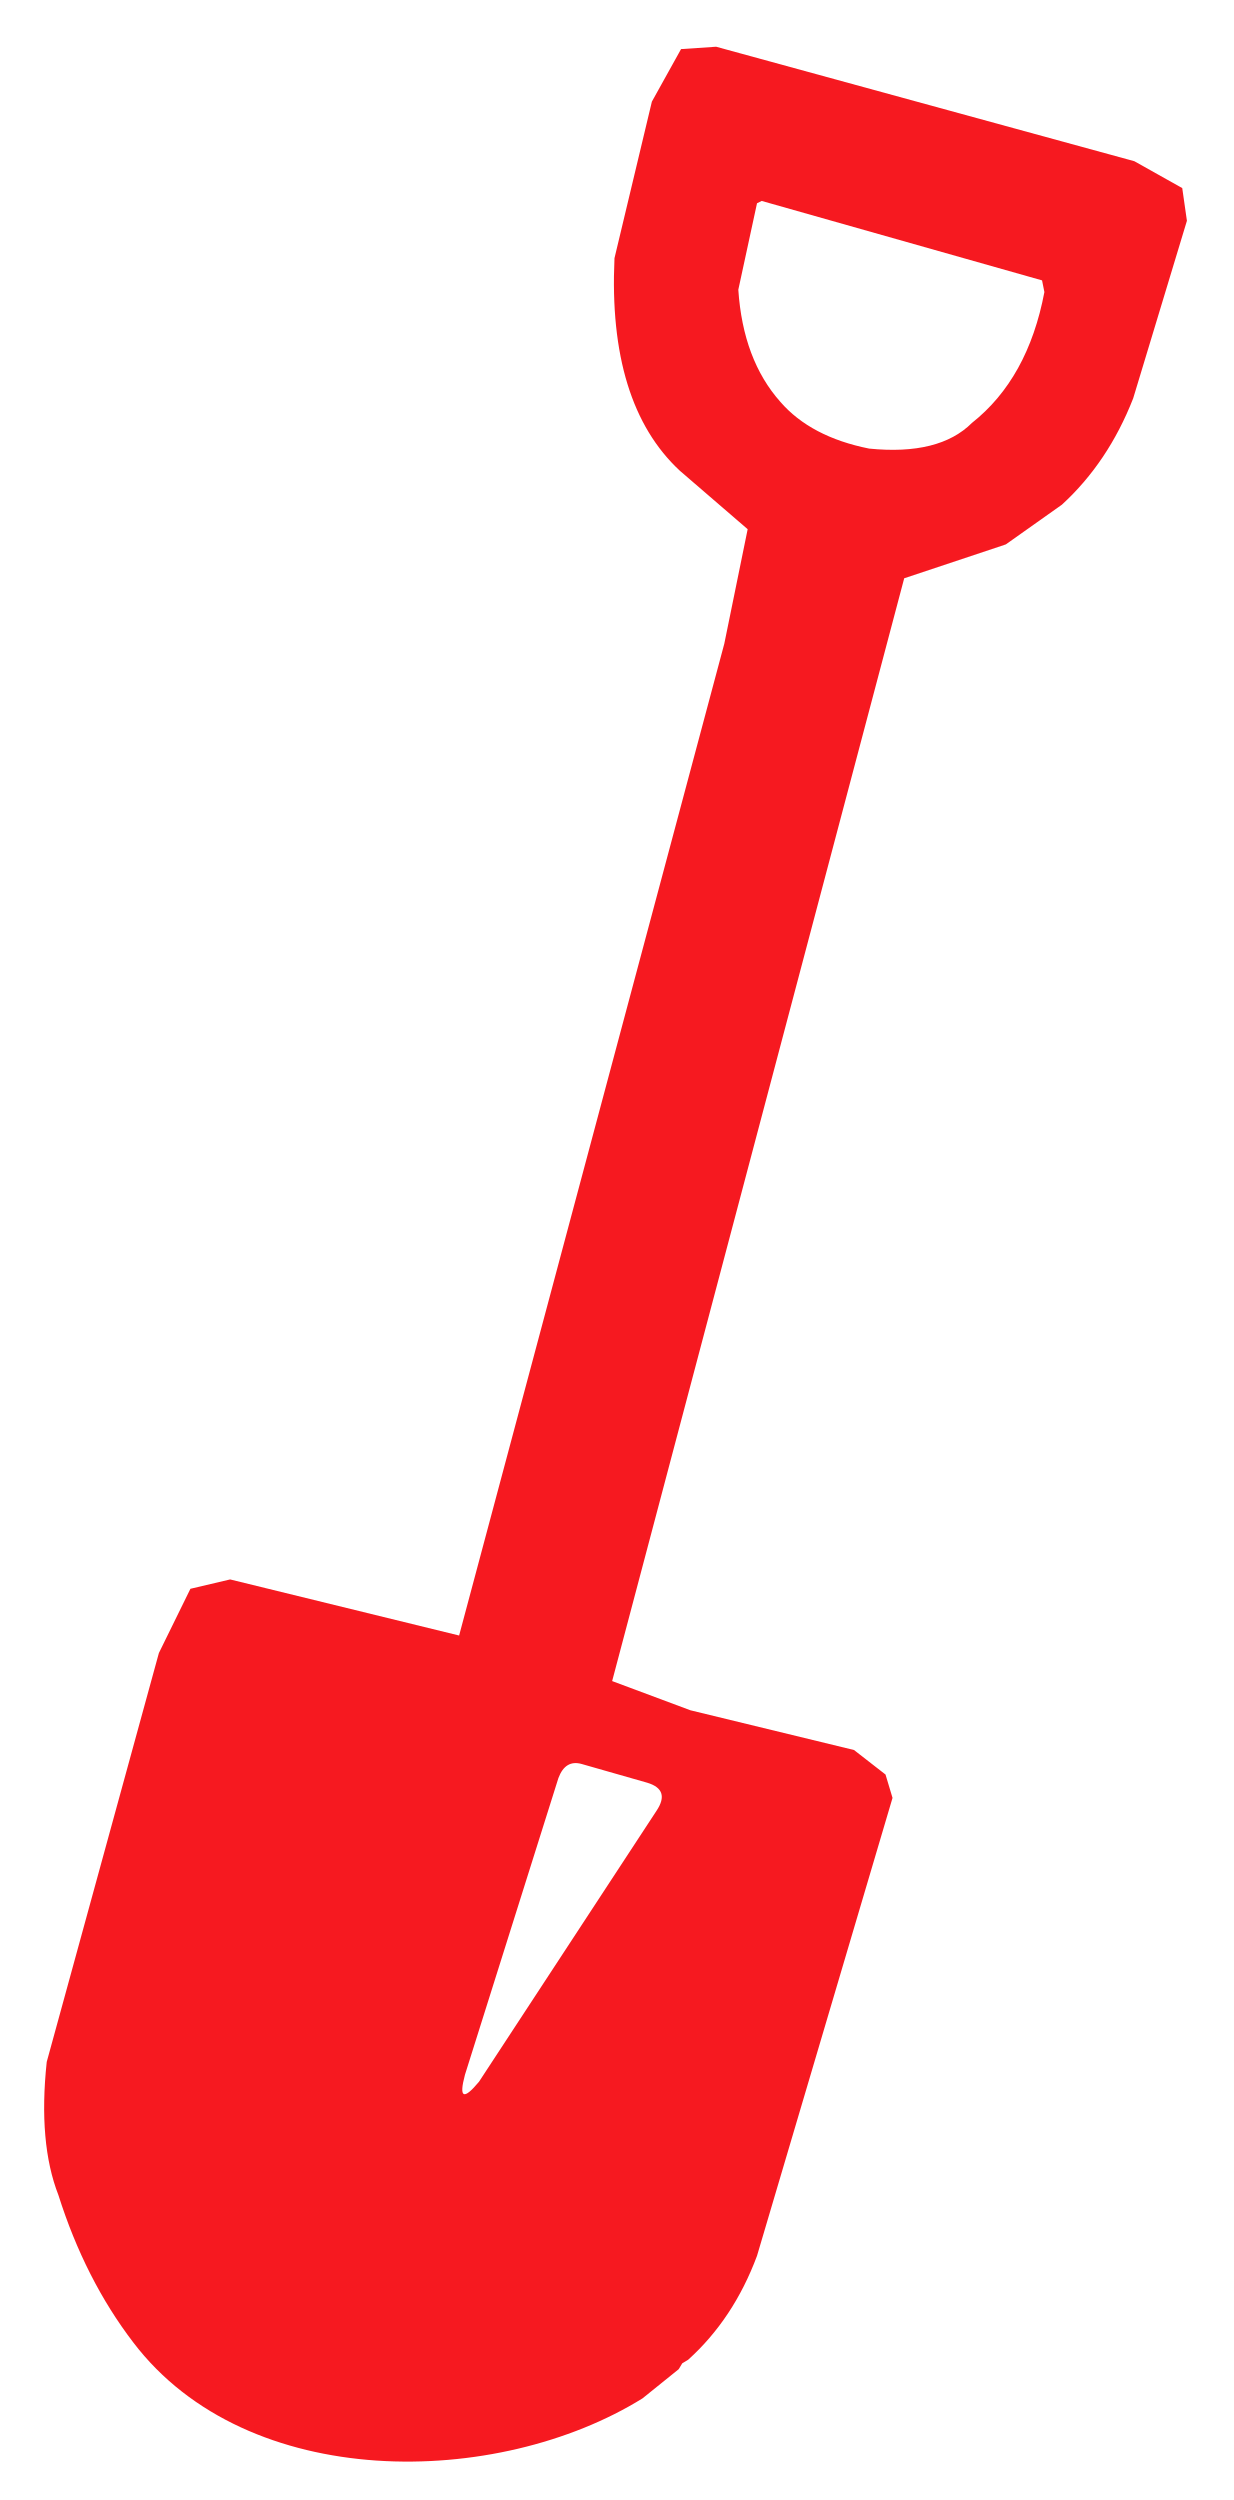
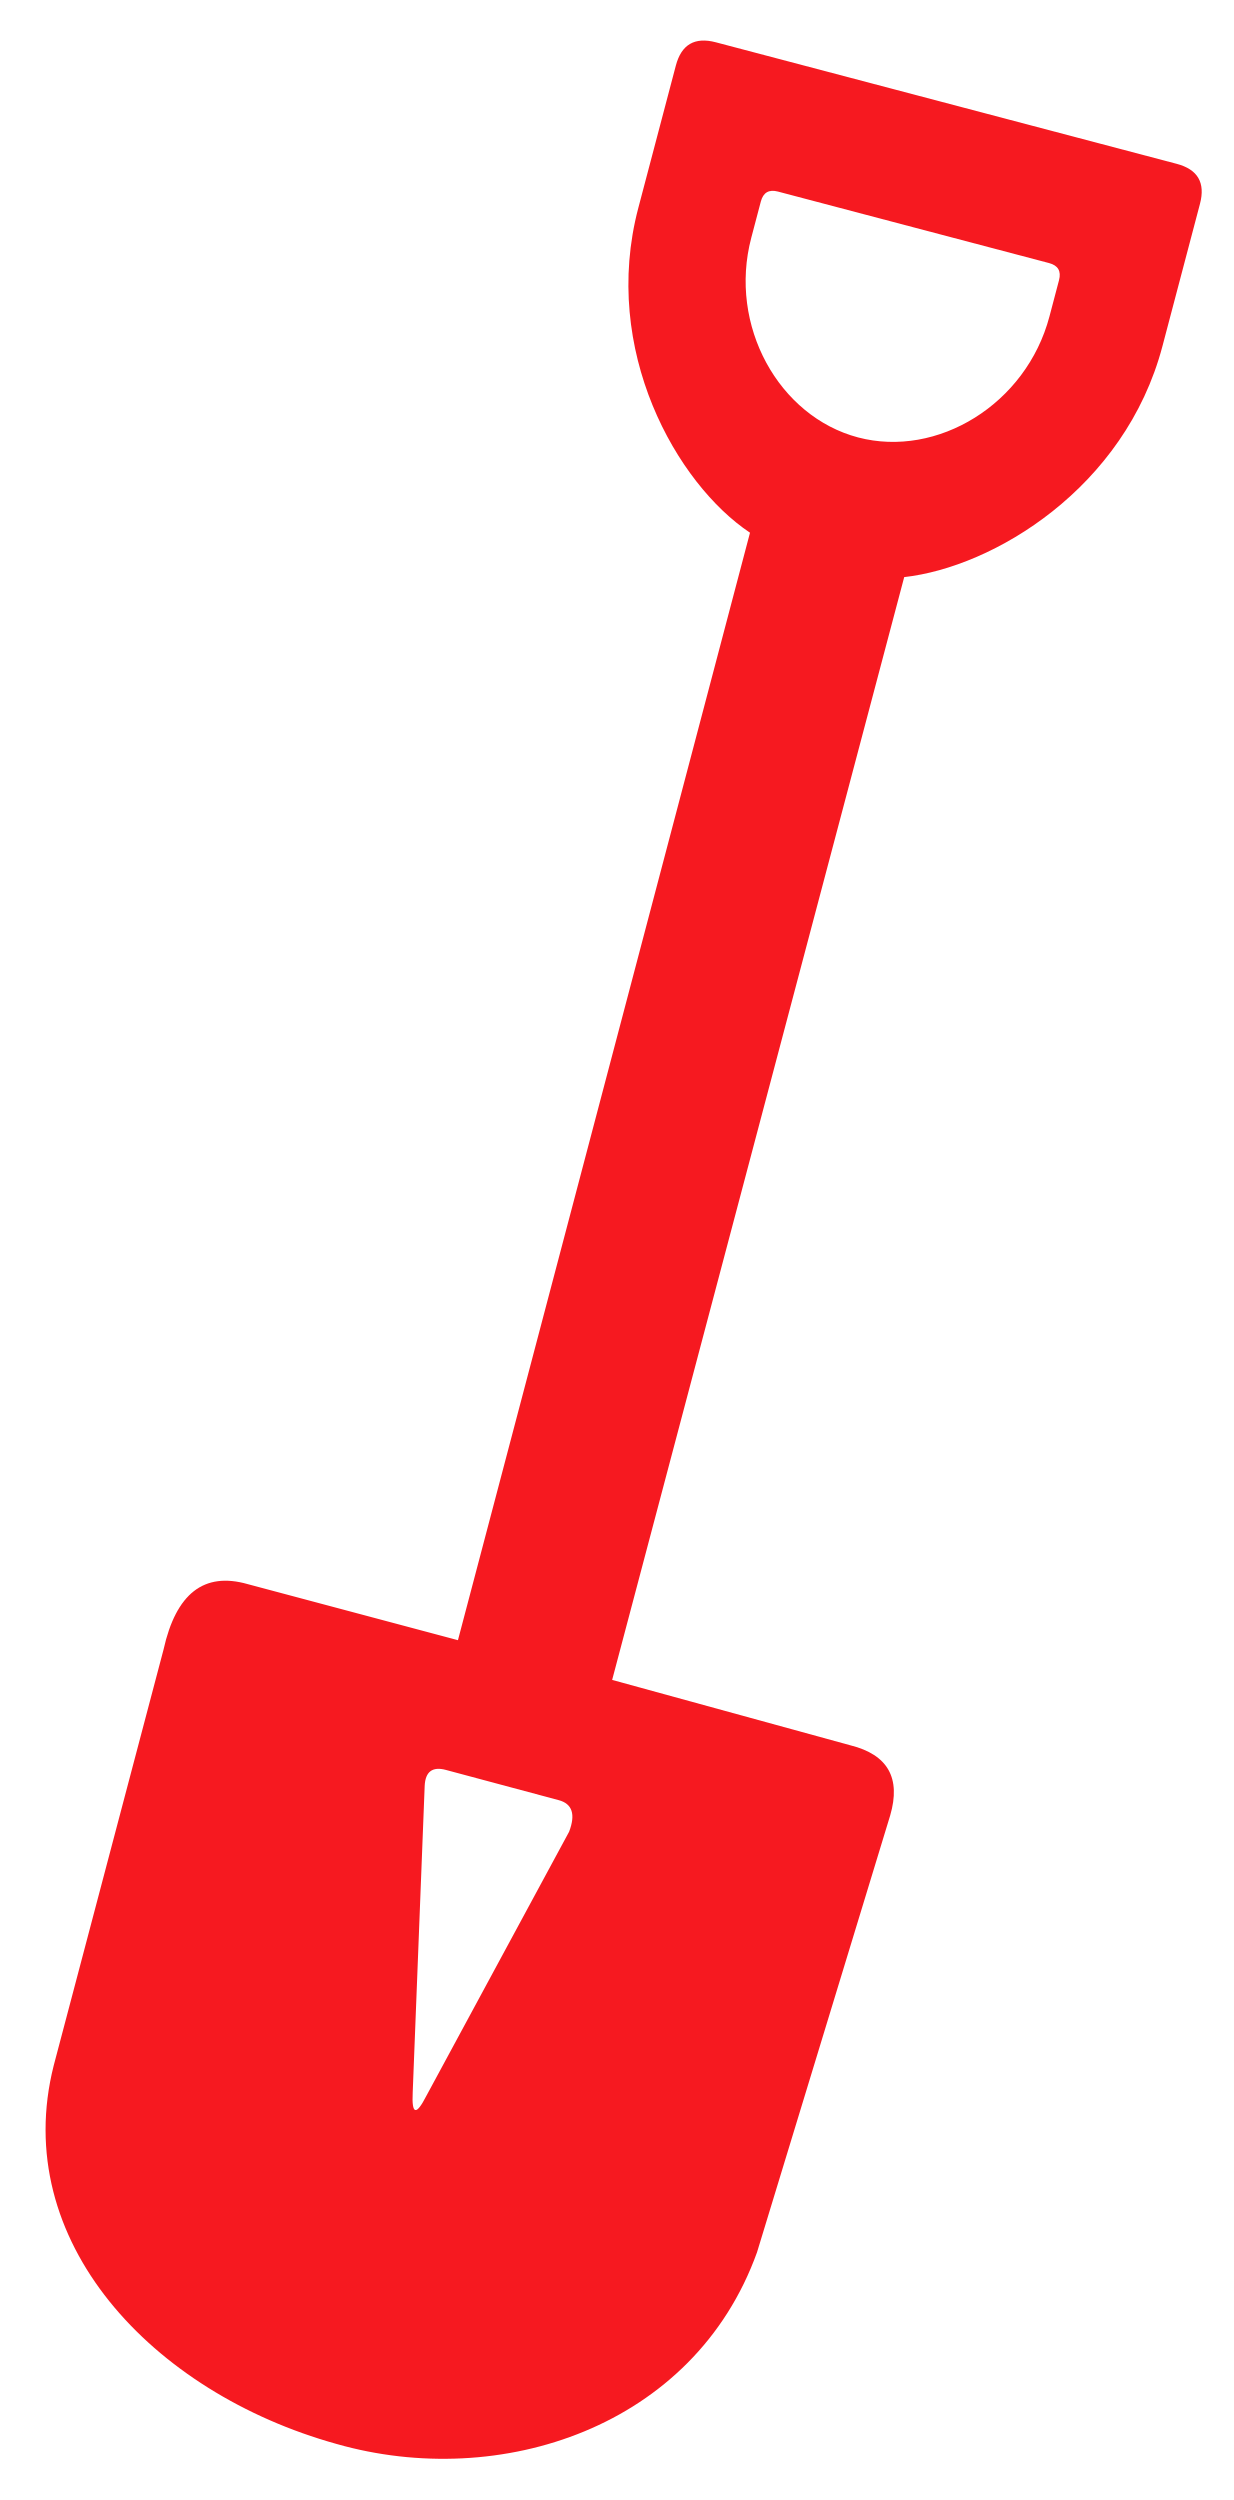
<svg xmlns="http://www.w3.org/2000/svg" width="528" height="1070" viewBox="1434 970 528 1070" role="img" aria-labelledby="title description">
-   <path fill="#f61920" fill-rule="evenodd" d="M 1491 1972.5 Q 1470.42 1945.58 1459 1909.5 Q 1450.3 1887.2 1454 1852.5 L 1502 1677.5 L 1515.5 1650 L 1532.5 1646 L 1630.5 1670 L 1744 1245.5 L 1754 1196.5 L 1725 1171.5 Q 1694.15 1142.85 1697 1080.5 L 1713 1013.5 L 1725.5 991 L 1740.5 990 L 1919.5 1039 L 1940 1050.5 L 1942 1064.5 L 1919 1140.5 Q 1908.32 1167.82 1888.5 1186 L 1864.5 1203 L 1821 1217.5 L 1696 1689.5 L 1729.5 1702 L 1799.5 1719 L 1813 1729.5 L 1816 1739.5 L 1758 1935.5 Q 1747.96 1962.46 1728.5 1980 L 1726 1981.5 L 1724.5 1984 L 1709 1996.5 C 1647 2035 1540 2037 1491 1972.5 Z     M 1760 1056 L 1758 1057 L 1750 1094 Q 1752 1124 1768 1142 Q 1781 1157 1806 1162 Q 1836 1165 1850 1151 Q 1874 1132 1881 1095 L 1880 1090 L 1760 1056 Z     M 1673 1731 L 1633 1858 Q 1629 1873 1639 1861 L 1715 1745 Q 1721 1736 1711 1733 L 1683 1725 Q 1676 1723 1673 1731 Z" />
+   <path id="shovel" fill-rule="evenodd" d="M 1740.37 988.10 L 1937.63 1040.12 Q 1951.16 1043.69 1947.59 1057.23 L 1931.53 1118.15 C 1915.47 1179.06 1859.00 1212.78 1821 1217 L 1696 1689 L 1798 1717 Q 1822 1723 1815 1747 L 1758 1934 C 1731 2009 1648 2036 1578 2016 C 1499 1994 1438 1929 1457 1854 L 1504 1676 Q 1512 1640 1540 1648 L 1630 1672 L 1755 1198 C 1723.63 1177.08 1691.13 1119.90 1707.20 1058.99 L 1723.26 998.07 Q 1726.83 984.53 1740.37 988.10 Z       M 1766.96 1051.99 L 1882.99 1082.59 Q 1888.79 1084.12 1887.26 1089.92 L 1883.18 1105.40 C 1873.24 1143.11 1835.10 1166.14 1801.26 1157.22 C 1767.42 1148.29 1745.60 1109.45 1755.55 1071.74 L 1759.63 1056.27 Q 1761.16 1050.46 1766.96 1051.99 Z       M 1624.85 1727.53 Q 1616.16 1725.20 1615.76 1734.41 L 1610.64 1865.55 Q 1609.92 1879.86 1616.44 1867.11 L 1677.58 1753.98 Q 1681.84 1742.80 1673.15 1740.47 Z" fill="#f61920" />
</svg>
